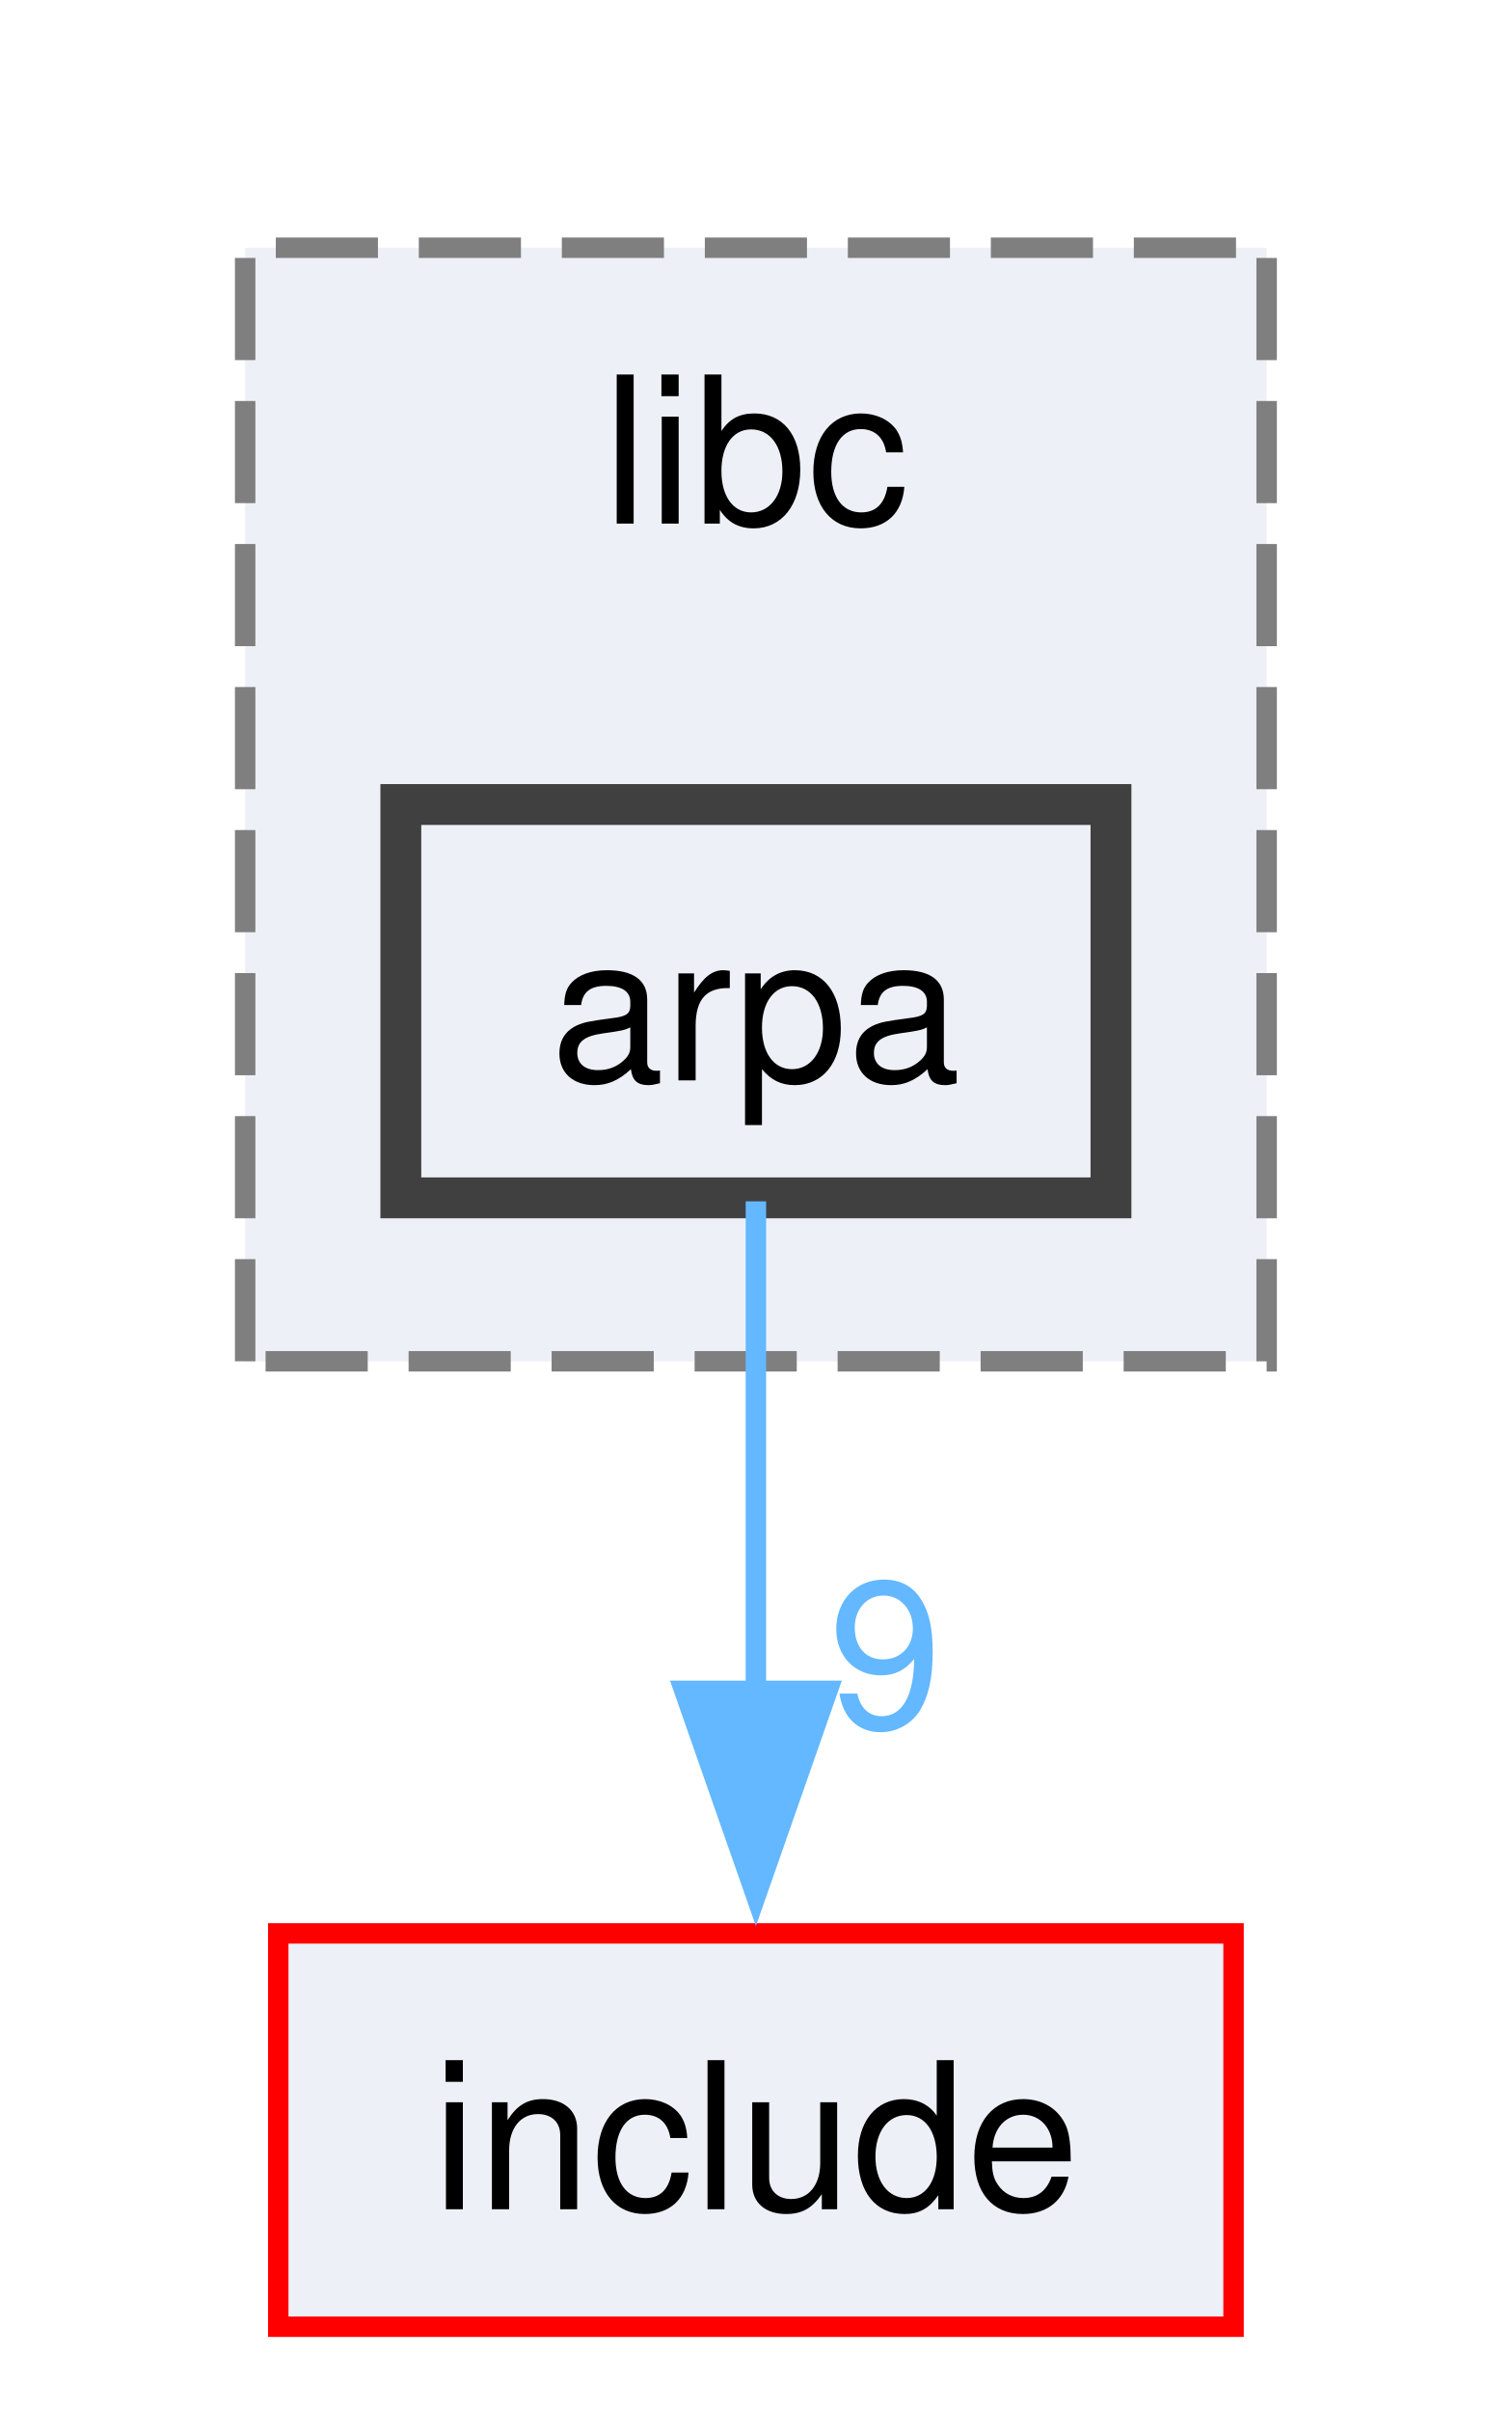
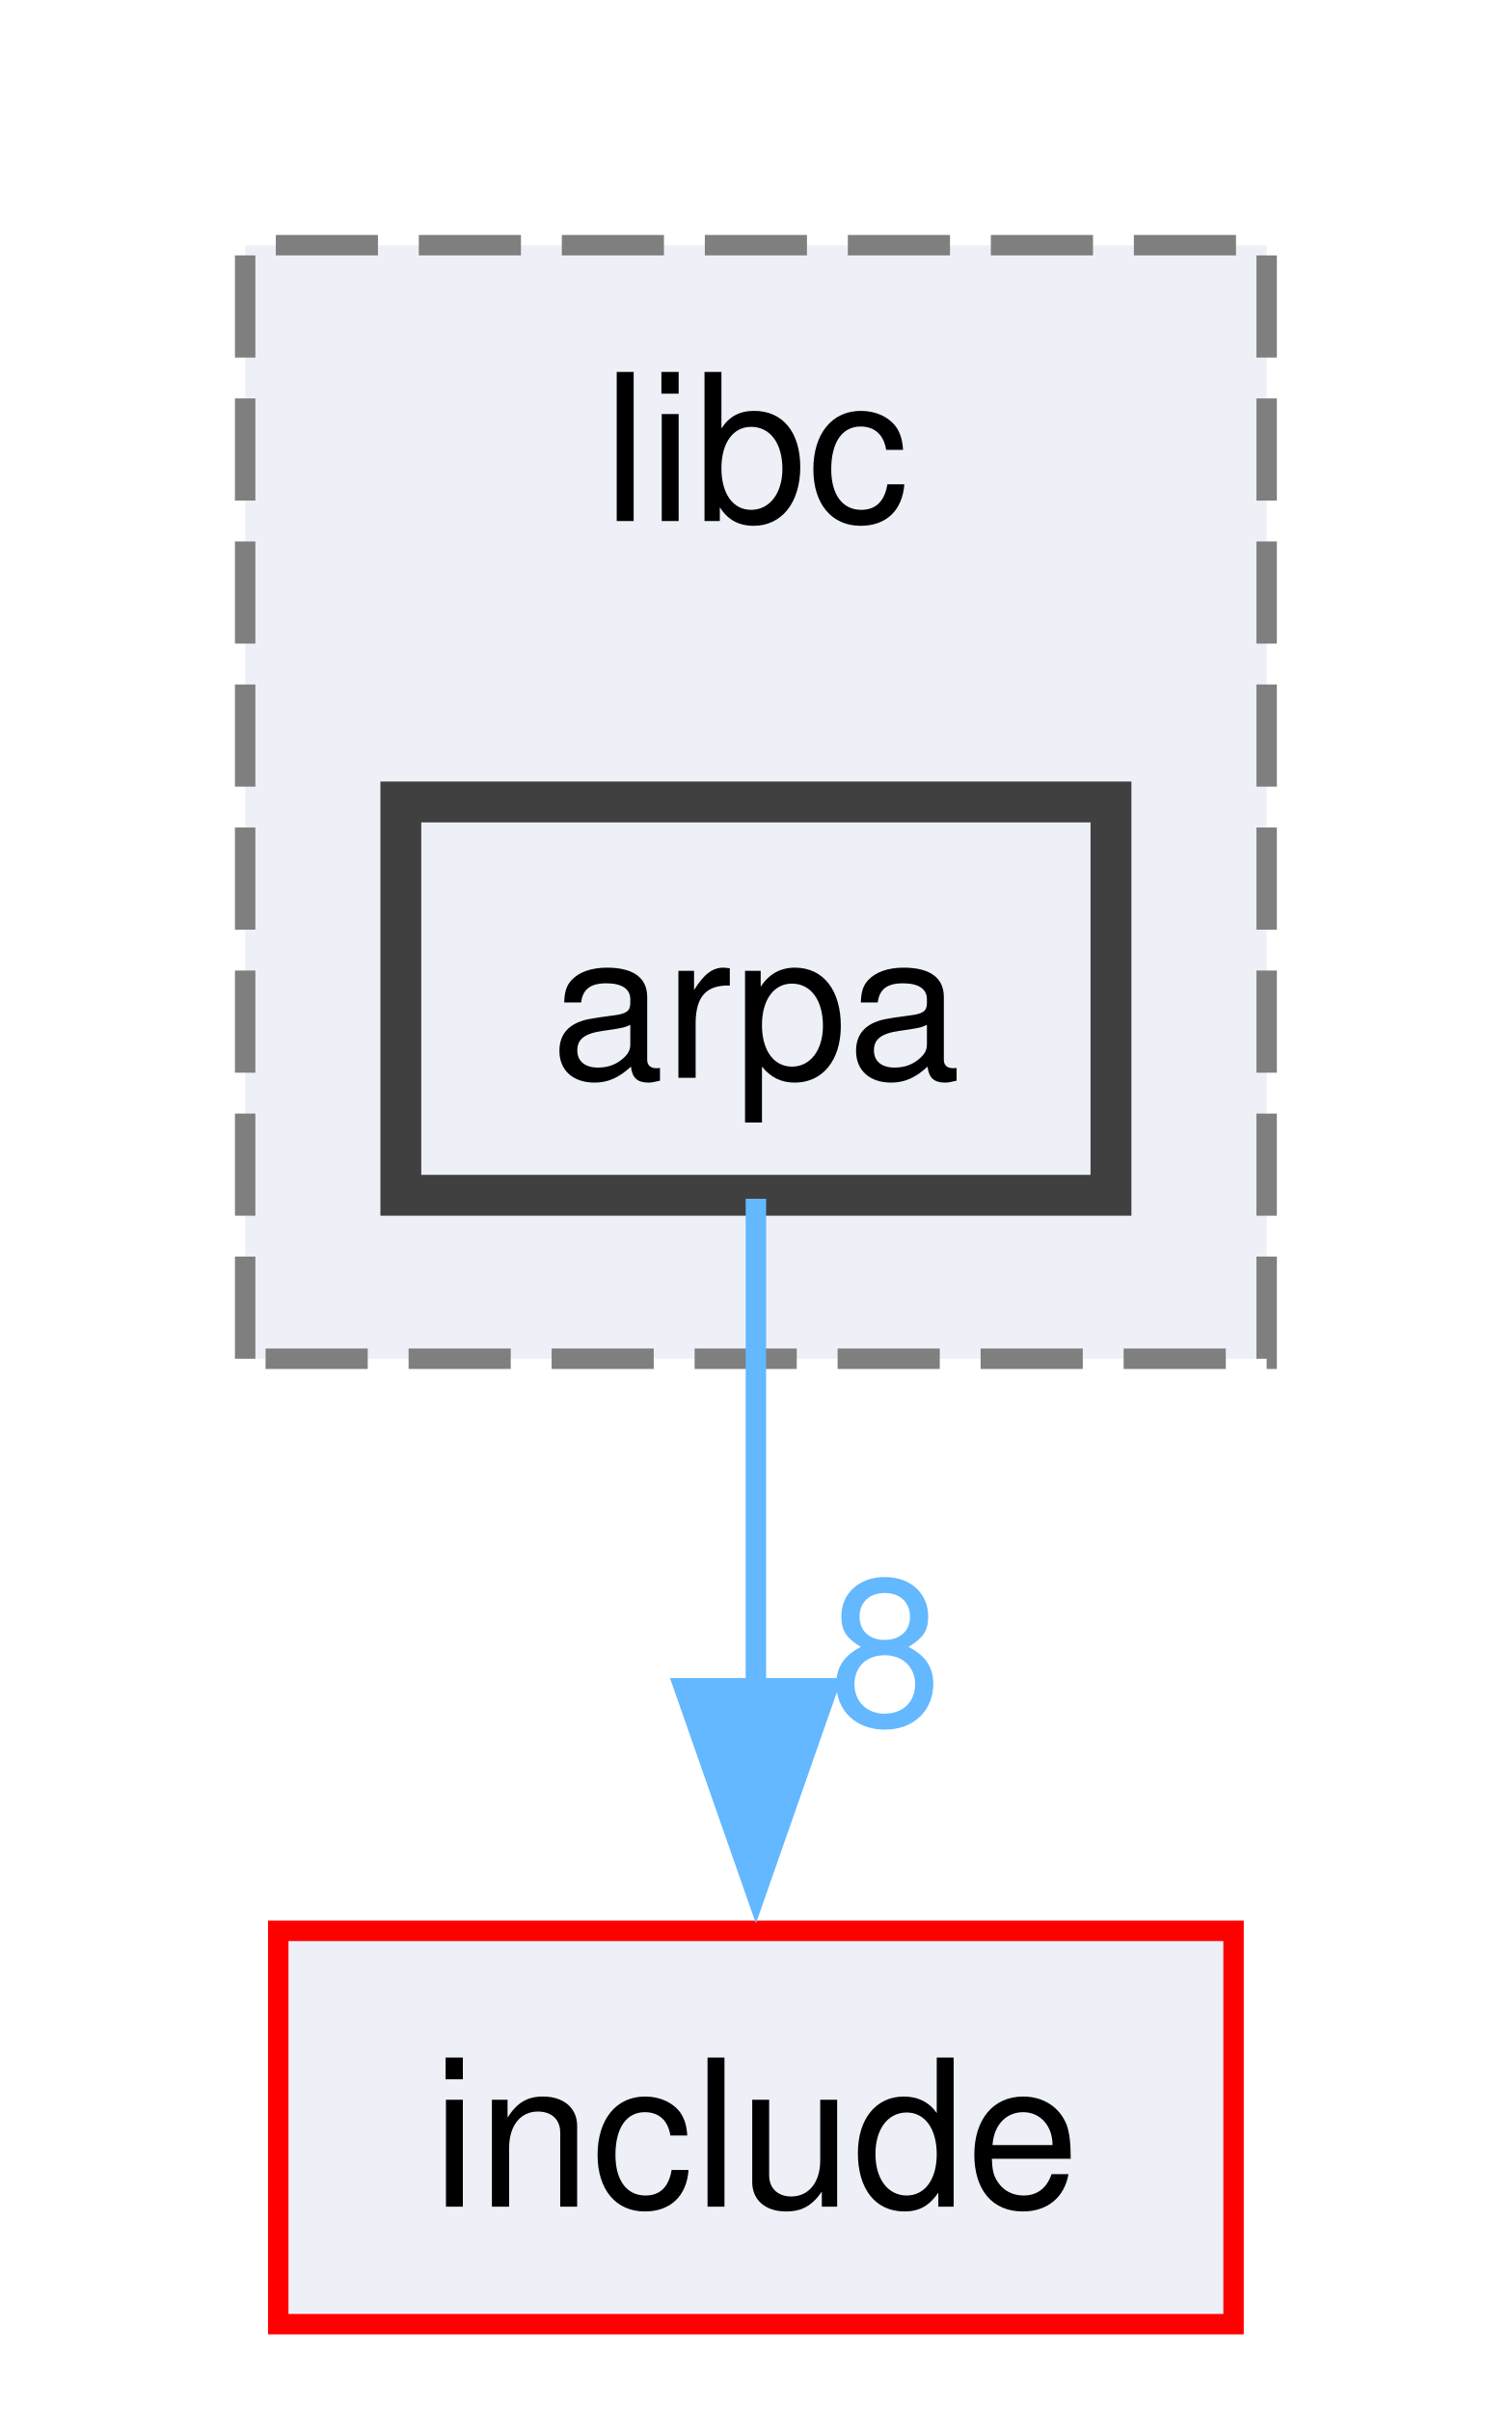
- <svg xmlns="http://www.w3.org/2000/svg" xmlns:xlink="http://www.w3.org/1999/xlink" width="74pt" height="118pt" viewBox="0.00 0.00 74.00 117.75">
+ <svg xmlns="http://www.w3.org/2000/svg" xmlns:xlink="http://www.w3.org/1999/xlink" width="74pt" height="118pt" viewBox="0.00 0.00 74.00 118.00">
  <g id="graph0" class="graph" transform="scale(1 1) rotate(0) translate(4 113.75)">
    <g id="clust1" class="cluster">
      <g id="a_clust1">
        <a xlink:href="dir_ee3448fa1dc3d93b4fb7d6fba5be0d5c.html" target="_top" xlink:title="libc">
          <polygon fill="#edf0f7" stroke="#7f7f7f" stroke-dasharray="5,2" points="8,-47.25 8,-101.75 58,-101.75 58,-47.25 8,-47.25" />
-           <text text-anchor="middle" x="33" y="-88.25" font-family="Helvetica,sans-Serif" font-size="10.00">libc</text>
+           <text xml:space="preserve" text-anchor="middle" x="33" y="-88.25" font-family="Helvetica,sans-Serif" font-size="10.00">libc</text>
        </a>
      </g>
    </g>
    <g id="node1" class="node">
      <g id="a_node1">
        <a xlink:href="dir_38bba0dc1bcec5102e4973ec0bd30b14.html" target="_top" xlink:title="arpa">
          <polygon fill="#edf0f7" stroke="#404040" stroke-width="2" points="50.38,-74.5 15.62,-74.5 15.62,-55.25 50.38,-55.25 50.38,-74.5" />
-           <text text-anchor="middle" x="33" y="-61" font-family="Helvetica,sans-Serif" font-size="10.00">arpa</text>
+           <text xml:space="preserve" text-anchor="middle" x="33" y="-61" font-family="Helvetica,sans-Serif" font-size="10.00">arpa</text>
        </a>
      </g>
    </g>
    <g id="node2" class="node">
      <g id="a_node2">
        <a xlink:href="dir_d44c64559bbebec7f509842c48db8b23.html" target="_top" xlink:title="include">
          <polygon fill="#edf0f7" stroke="red" points="56.38,-19.25 9.62,-19.25 9.62,0 56.38,0 56.38,-19.25" />
-           <text text-anchor="middle" x="33" y="-5.75" font-family="Helvetica,sans-Serif" font-size="10.00">include</text>
+           <text xml:space="preserve" text-anchor="middle" x="33" y="-5.75" font-family="Helvetica,sans-Serif" font-size="10.00">include</text>
        </a>
      </g>
    </g>
    <g id="edge1" class="edge">
      <g id="a_edge1">
-         <a xlink:href="dir_000012_000039.html" target="_top">
+         <a xlink:href="dir_000013_000043.html" target="_top">
          <path fill="none" stroke="#63b8ff" d="M33,-55.08C33,-48.57 33,-39.42 33,-31.12" />
          <polygon fill="#63b8ff" stroke="#63b8ff" points="36.5,-31.12 33,-21.12 29.5,-31.12 36.5,-31.12" />
        </a>
      </g>
      <g id="a_edge1-headlabel">
-         <a xlink:href="dir_000012_000039.html" target="_top" xlink:title="9">
-           <text text-anchor="middle" x="39.34" y="-29.33" font-family="Helvetica,sans-Serif" font-size="10.00" fill="#63b8ff">9</text>
+         <a xlink:href="dir_000013_000043.html" target="_top" xlink:title="8">
+           <text xml:space="preserve" text-anchor="middle" x="39.34" y="-29.33" font-family="Helvetica,sans-Serif" font-size="10.00" fill="#63b8ff">8</text>
        </a>
      </g>
    </g>
  </g>
</svg>
